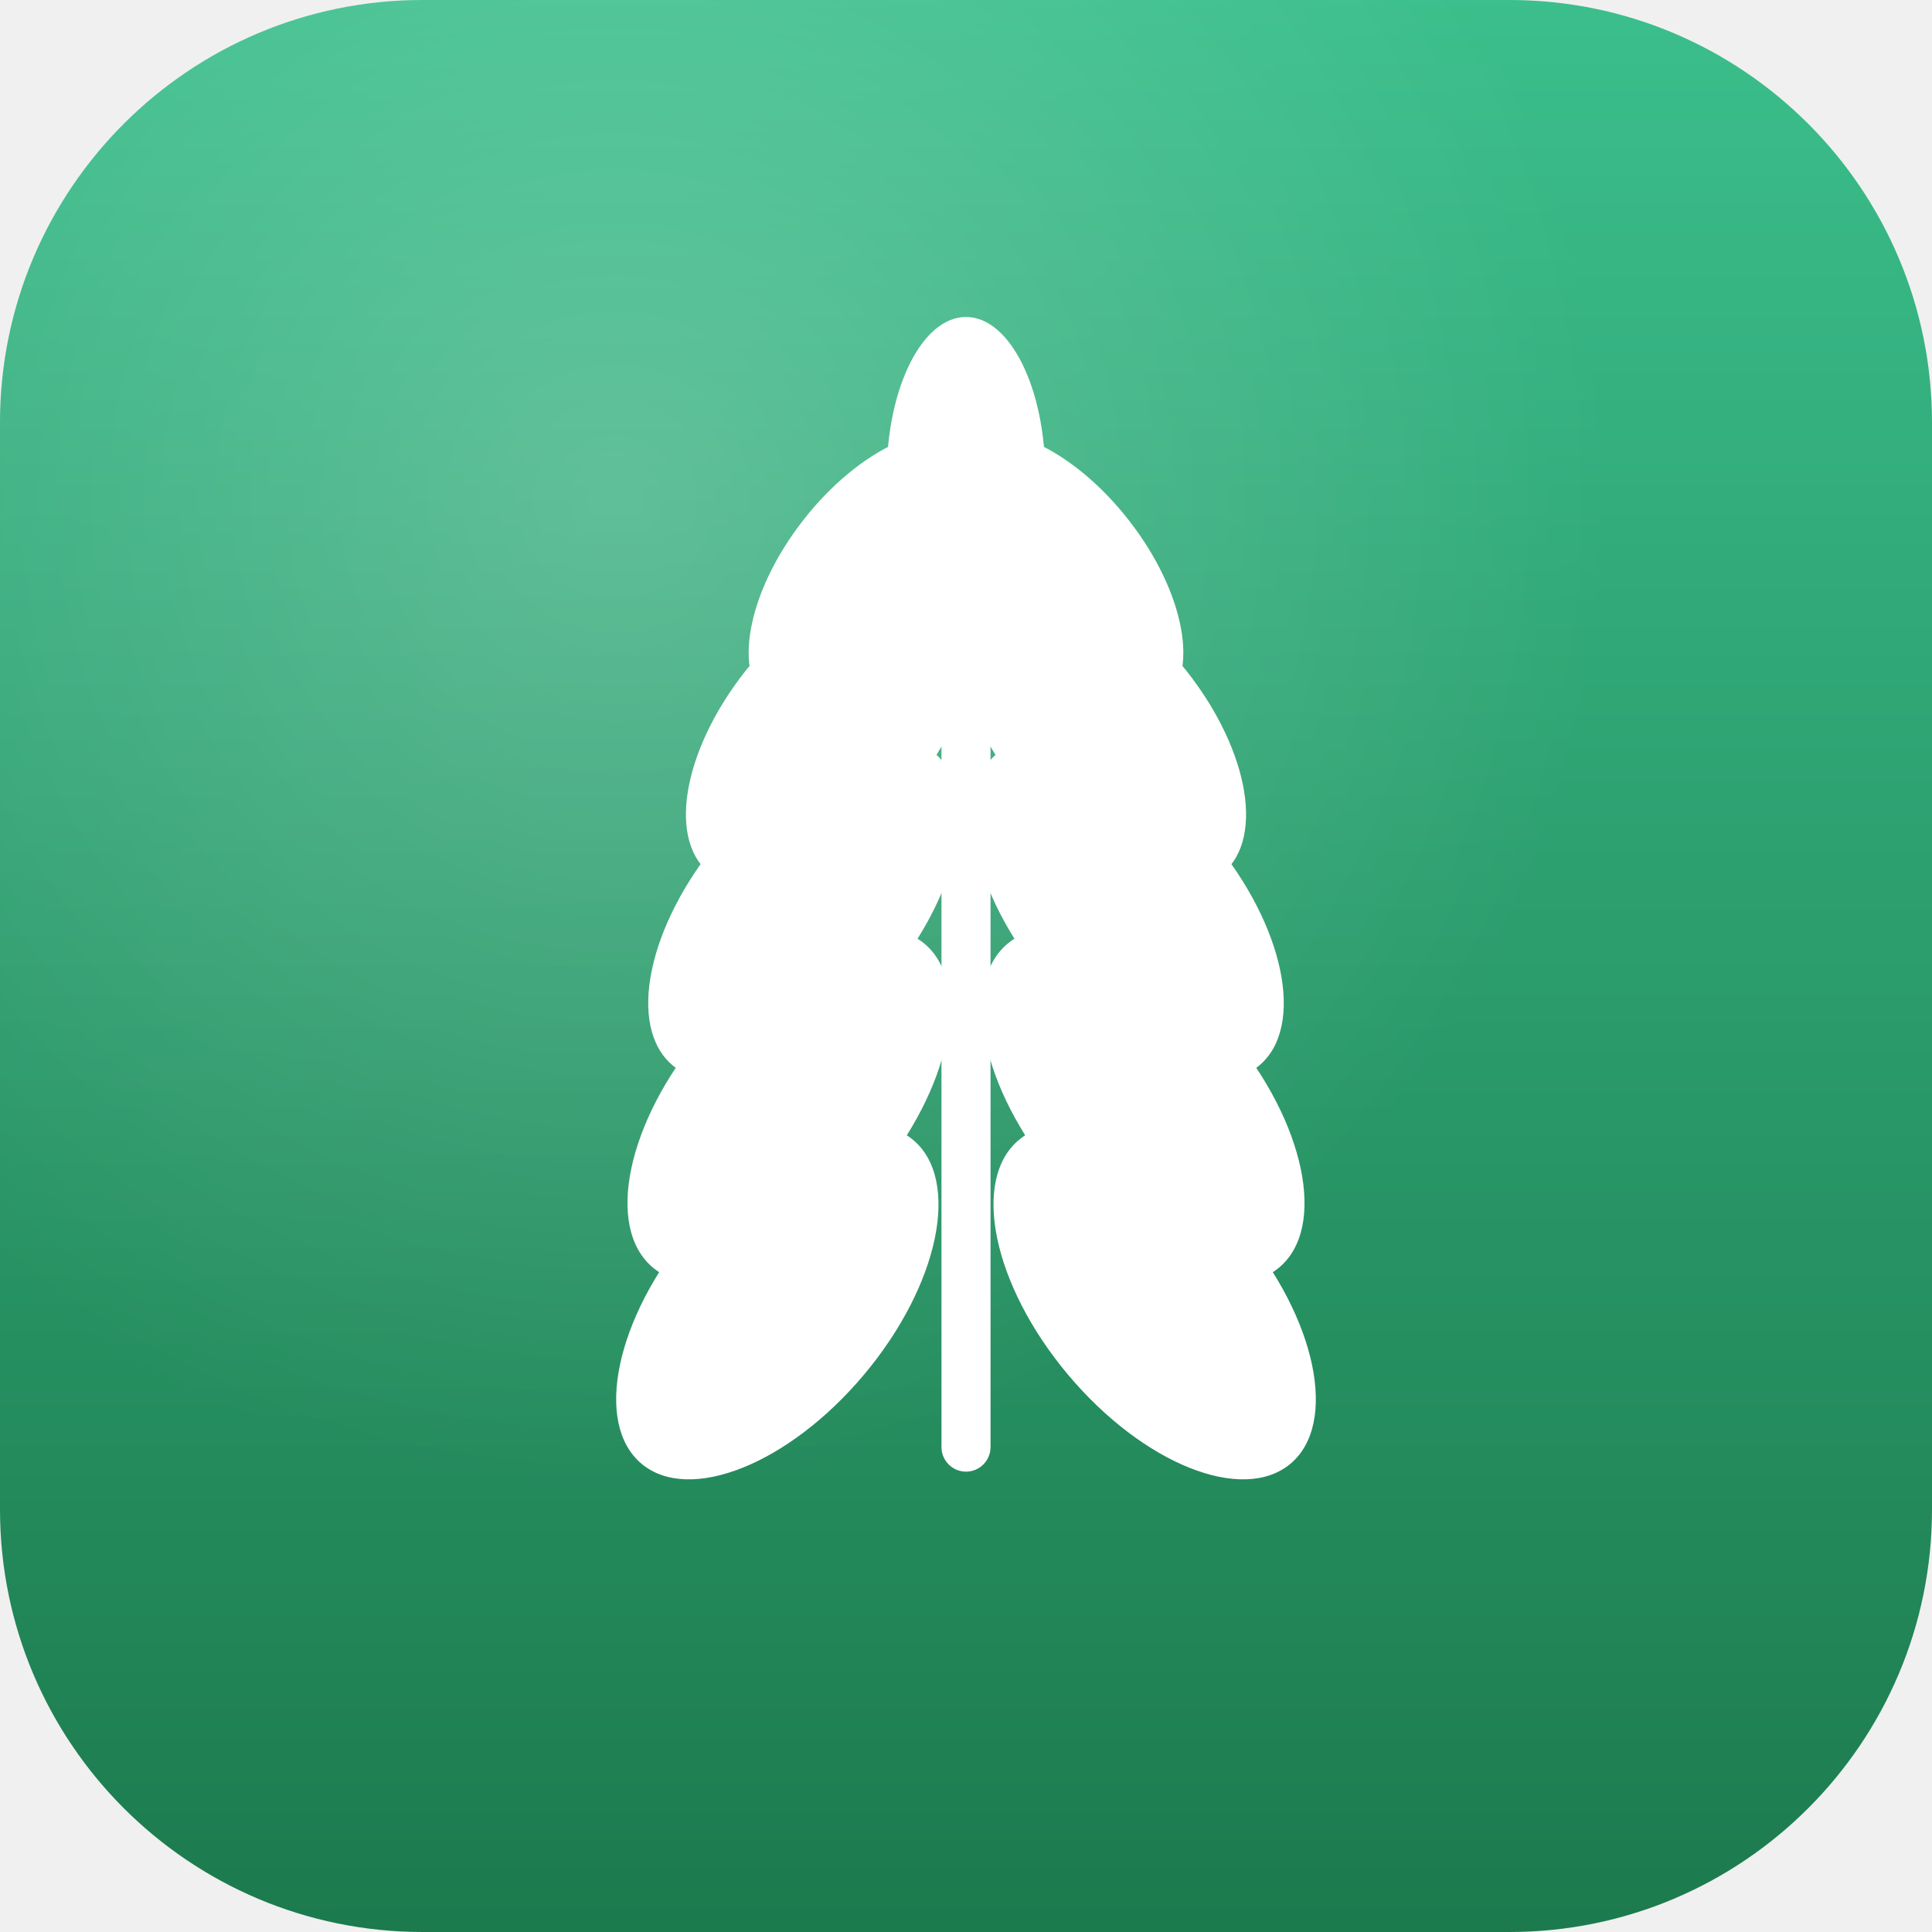
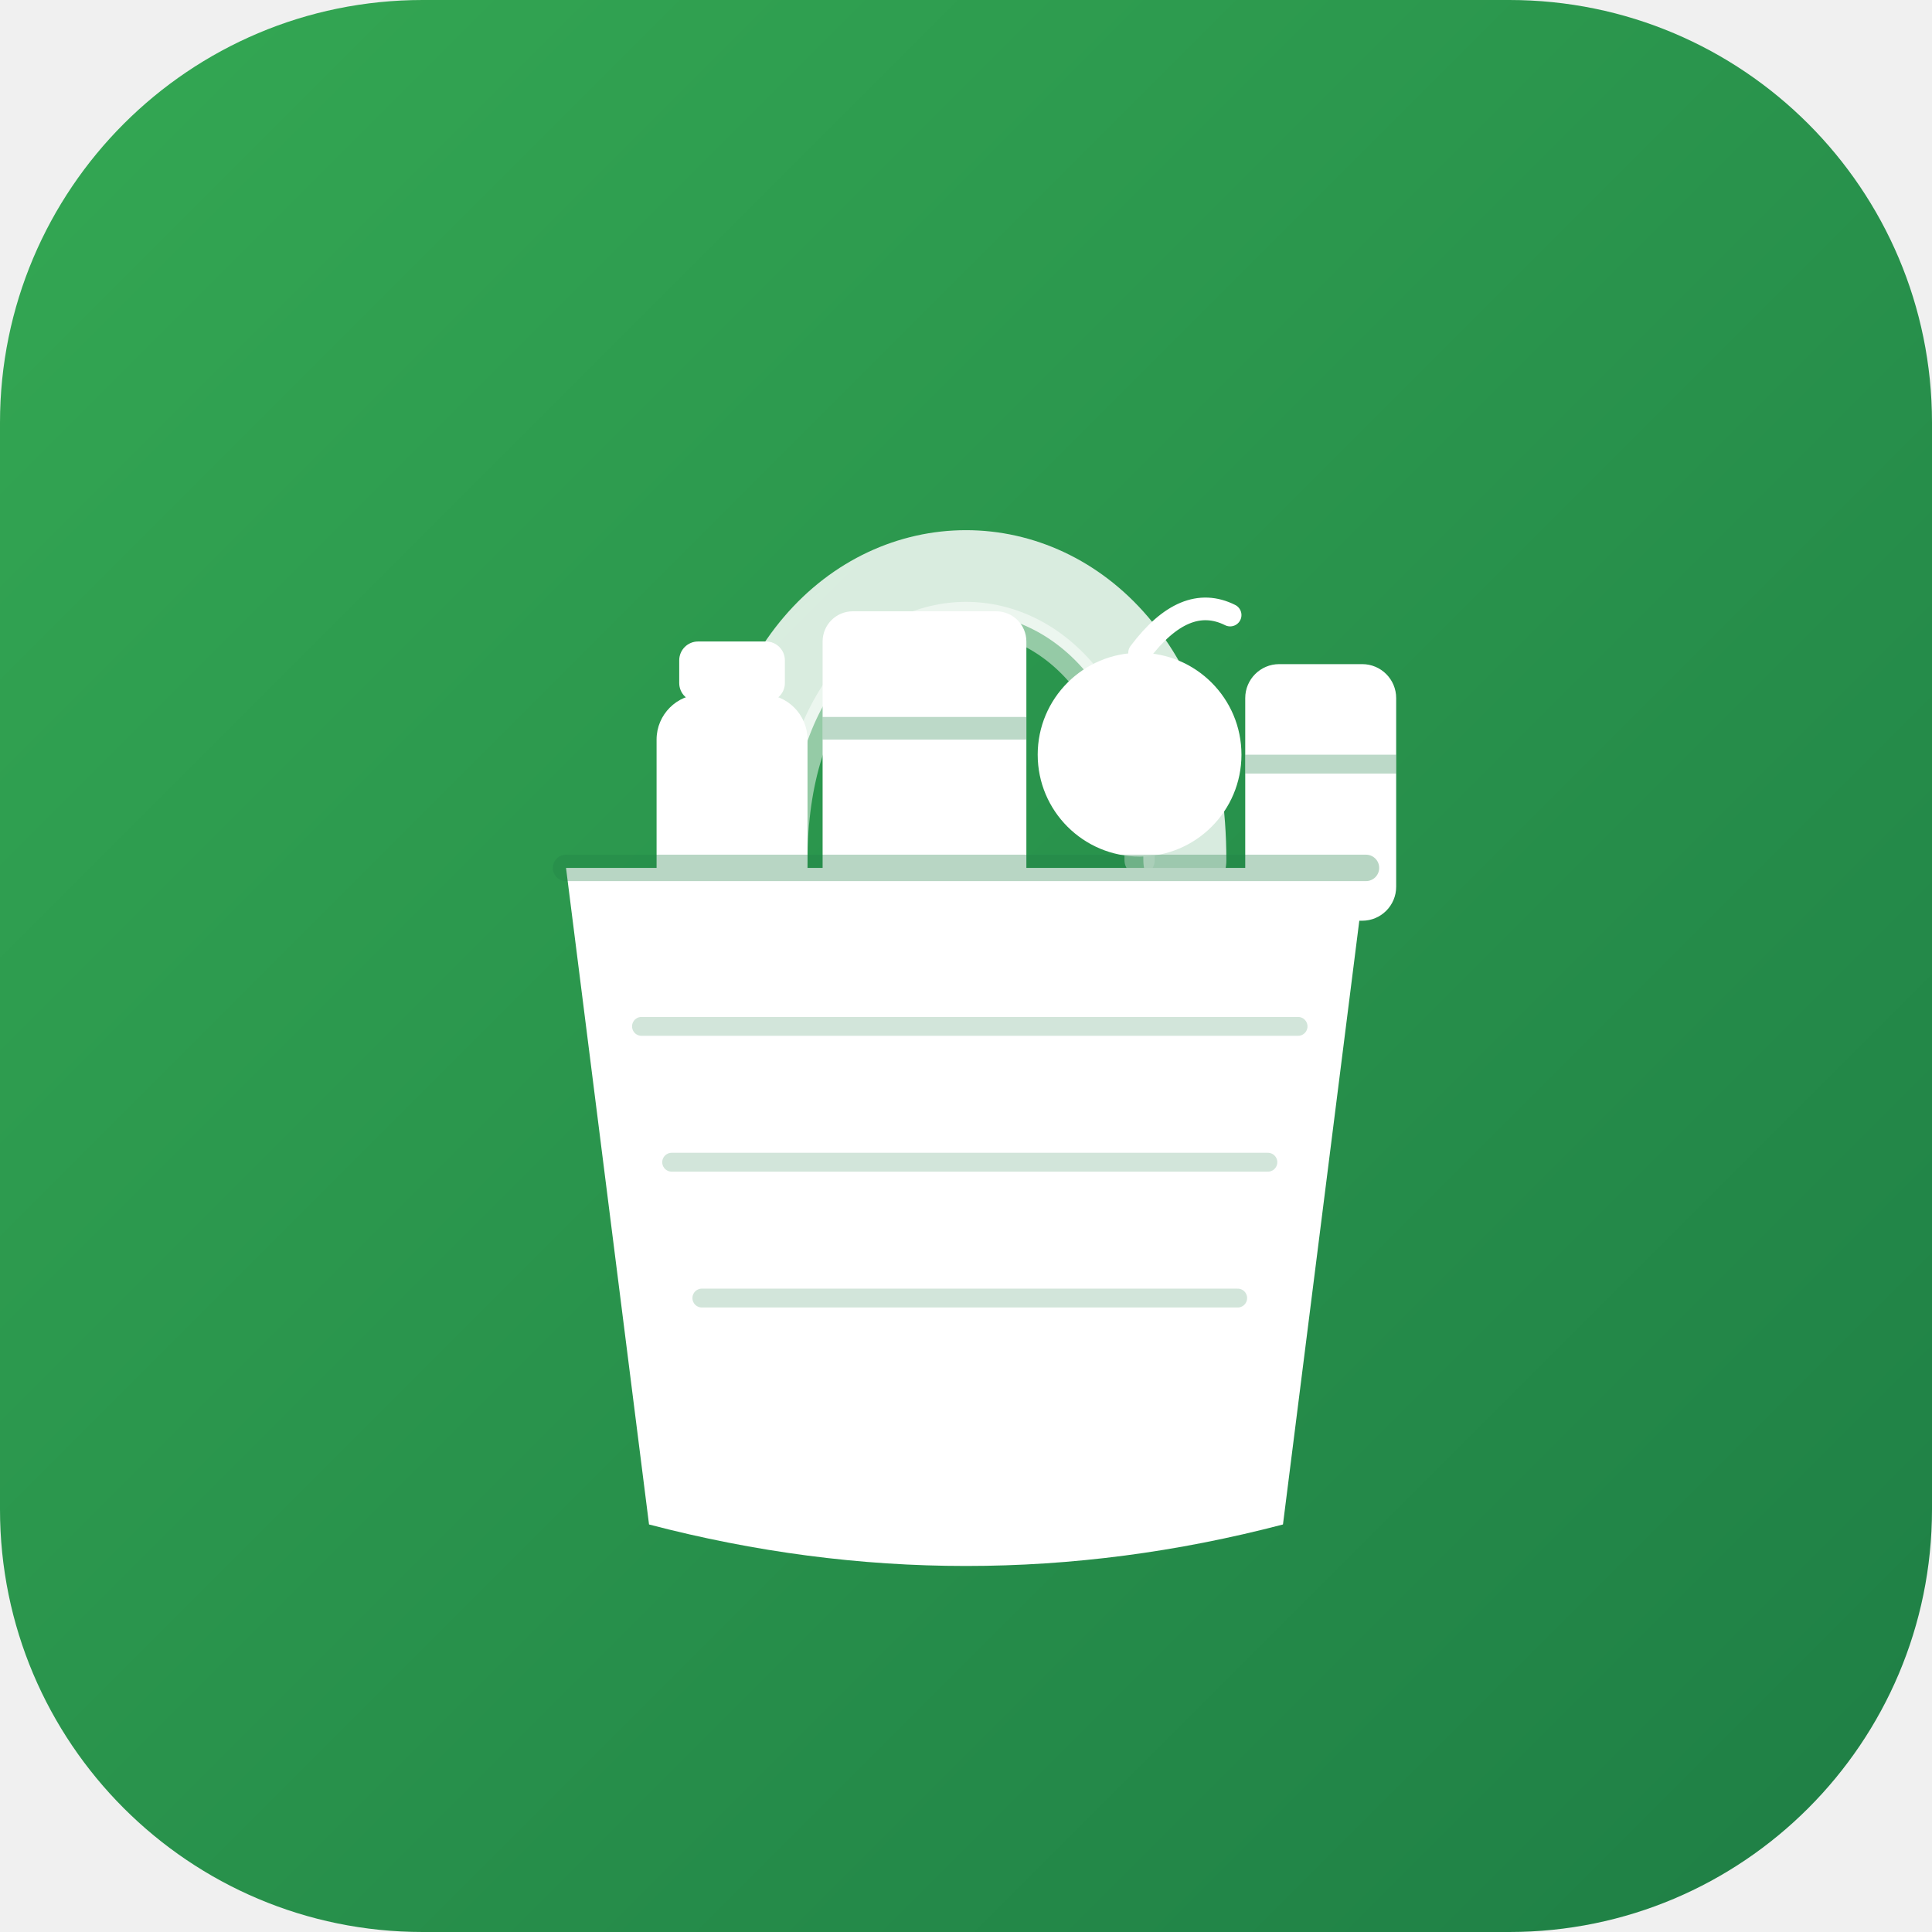
<svg xmlns="http://www.w3.org/2000/svg" viewBox="0 0 512 512" width="512" height="512">
  <defs>
-     <linearGradient id="bg" x1="0" y1="0" x2="0" y2="1">
-       <stop offset="0" stop-color="#3bbf8c" />
-       <stop offset="1" stop-color="#1c7a4d" />
+     <linearGradient id="g" x1="0" y1="0" x2="1" y2="1">
+       <stop offset="0" stop-color="#34A853" />
+       <stop offset="1" stop-color="#1E7E45" />
    </linearGradient>
-     <radialGradient id="hl" cx="0.32" cy="0.26" r="0.85">
-       <stop offset="0" stop-color="#ffffff" stop-opacity="0.22" />
-       <stop offset="0.6" stop-color="#ffffff" stop-opacity="0" />
-     </radialGradient>
  </defs>
-   <rect width="512" height="512" rx="112" fill="url(#bg)" />
-   <rect width="512" height="512" rx="112" fill="url(#hl)" />
+   <rect width="512" height="512" rx="112" fill="url(#g)" />
+   <path d="M198 228 C198 126 314 126 314 228" stroke="#ffffff" stroke-width="22" fill="none" opacity="0.82" stroke-linecap="round" />
+   <path d="M210 228 C210 142 302 142 302 228" stroke="#ffffff" stroke-width="8" fill="none" opacity="0.5" stroke-linecap="round" />
  <g fill="#ffffff">
-     <rect x="249.5" y="150" width="13" height="240" rx="6.5" />
-     <ellipse cx="206" cy="345" rx="30" ry="56" transform="rotate(40 206 345)" />
-     <ellipse cx="306" cy="345" rx="30" ry="56" transform="rotate(-40 306 345)" />
-     <ellipse cx="209" cy="293" rx="30" ry="56" transform="rotate(40 209 293)" />
-     <ellipse cx="303" cy="293" rx="30" ry="56" transform="rotate(-40 303 293)" />
-     <ellipse cx="213" cy="241" rx="29" ry="54" transform="rotate(40 213 241)" />
-     <ellipse cx="299" cy="241" rx="29" ry="54" transform="rotate(-40 299 241)" />
-     <ellipse cx="220" cy="193" rx="27" ry="50" transform="rotate(40 220 193)" />
-     <ellipse cx="292" cy="193" rx="27" ry="50" transform="rotate(-40 292 193)" />
-     <ellipse cx="231" cy="152" rx="23" ry="44" transform="rotate(38 231 152)" />
-     <ellipse cx="281" cy="152" rx="23" ry="44" transform="rotate(-38 281 152)" />
-     <ellipse cx="256" cy="126" rx="21" ry="42" />
+     <rect x="174" y="184" width="40" height="58" rx="12" />
+     <rect x="180" y="170" width="28" height="16" rx="5" />
  </g>
+   <g fill="#ffffff">
+     <rect x="218" y="162" width="54" height="82" rx="8" />
+   </g>
+   <rect x="218" y="190" width="54" height="6" fill="#1E7E45" opacity="0.3" />
+   <g fill="#ffffff">
+     <circle cx="302" cy="200" r="27" />
+     <path d="M302 173 q12 -16 24 -10" stroke="#ffffff" stroke-width="6" fill="none" stroke-linecap="round" />
+   </g>
+   <g fill="#ffffff">
+     <rect x="330" y="176" width="40" height="68" rx="9" />
+     <rect x="330" y="200" width="40" height="5" fill="#1E7E45" opacity="0.3" />
+   </g>
+   <path d="M150 230 L362 230 L340 404 Q256 426 172 404 Z" fill="#ffffff" />
+   <g stroke="#1E7E45" stroke-width="5" opacity="0.20" fill="none" stroke-linecap="round">
+     <path d="M170 272 H344" />
+     <path d="M178 308 H336" />
+     <path d="M186 344 H328" />
+   </g>
+   <path d="M150 230 L362 230" stroke="#1E7E45" stroke-width="7" opacity="0.32" stroke-linecap="round" />
</svg>
